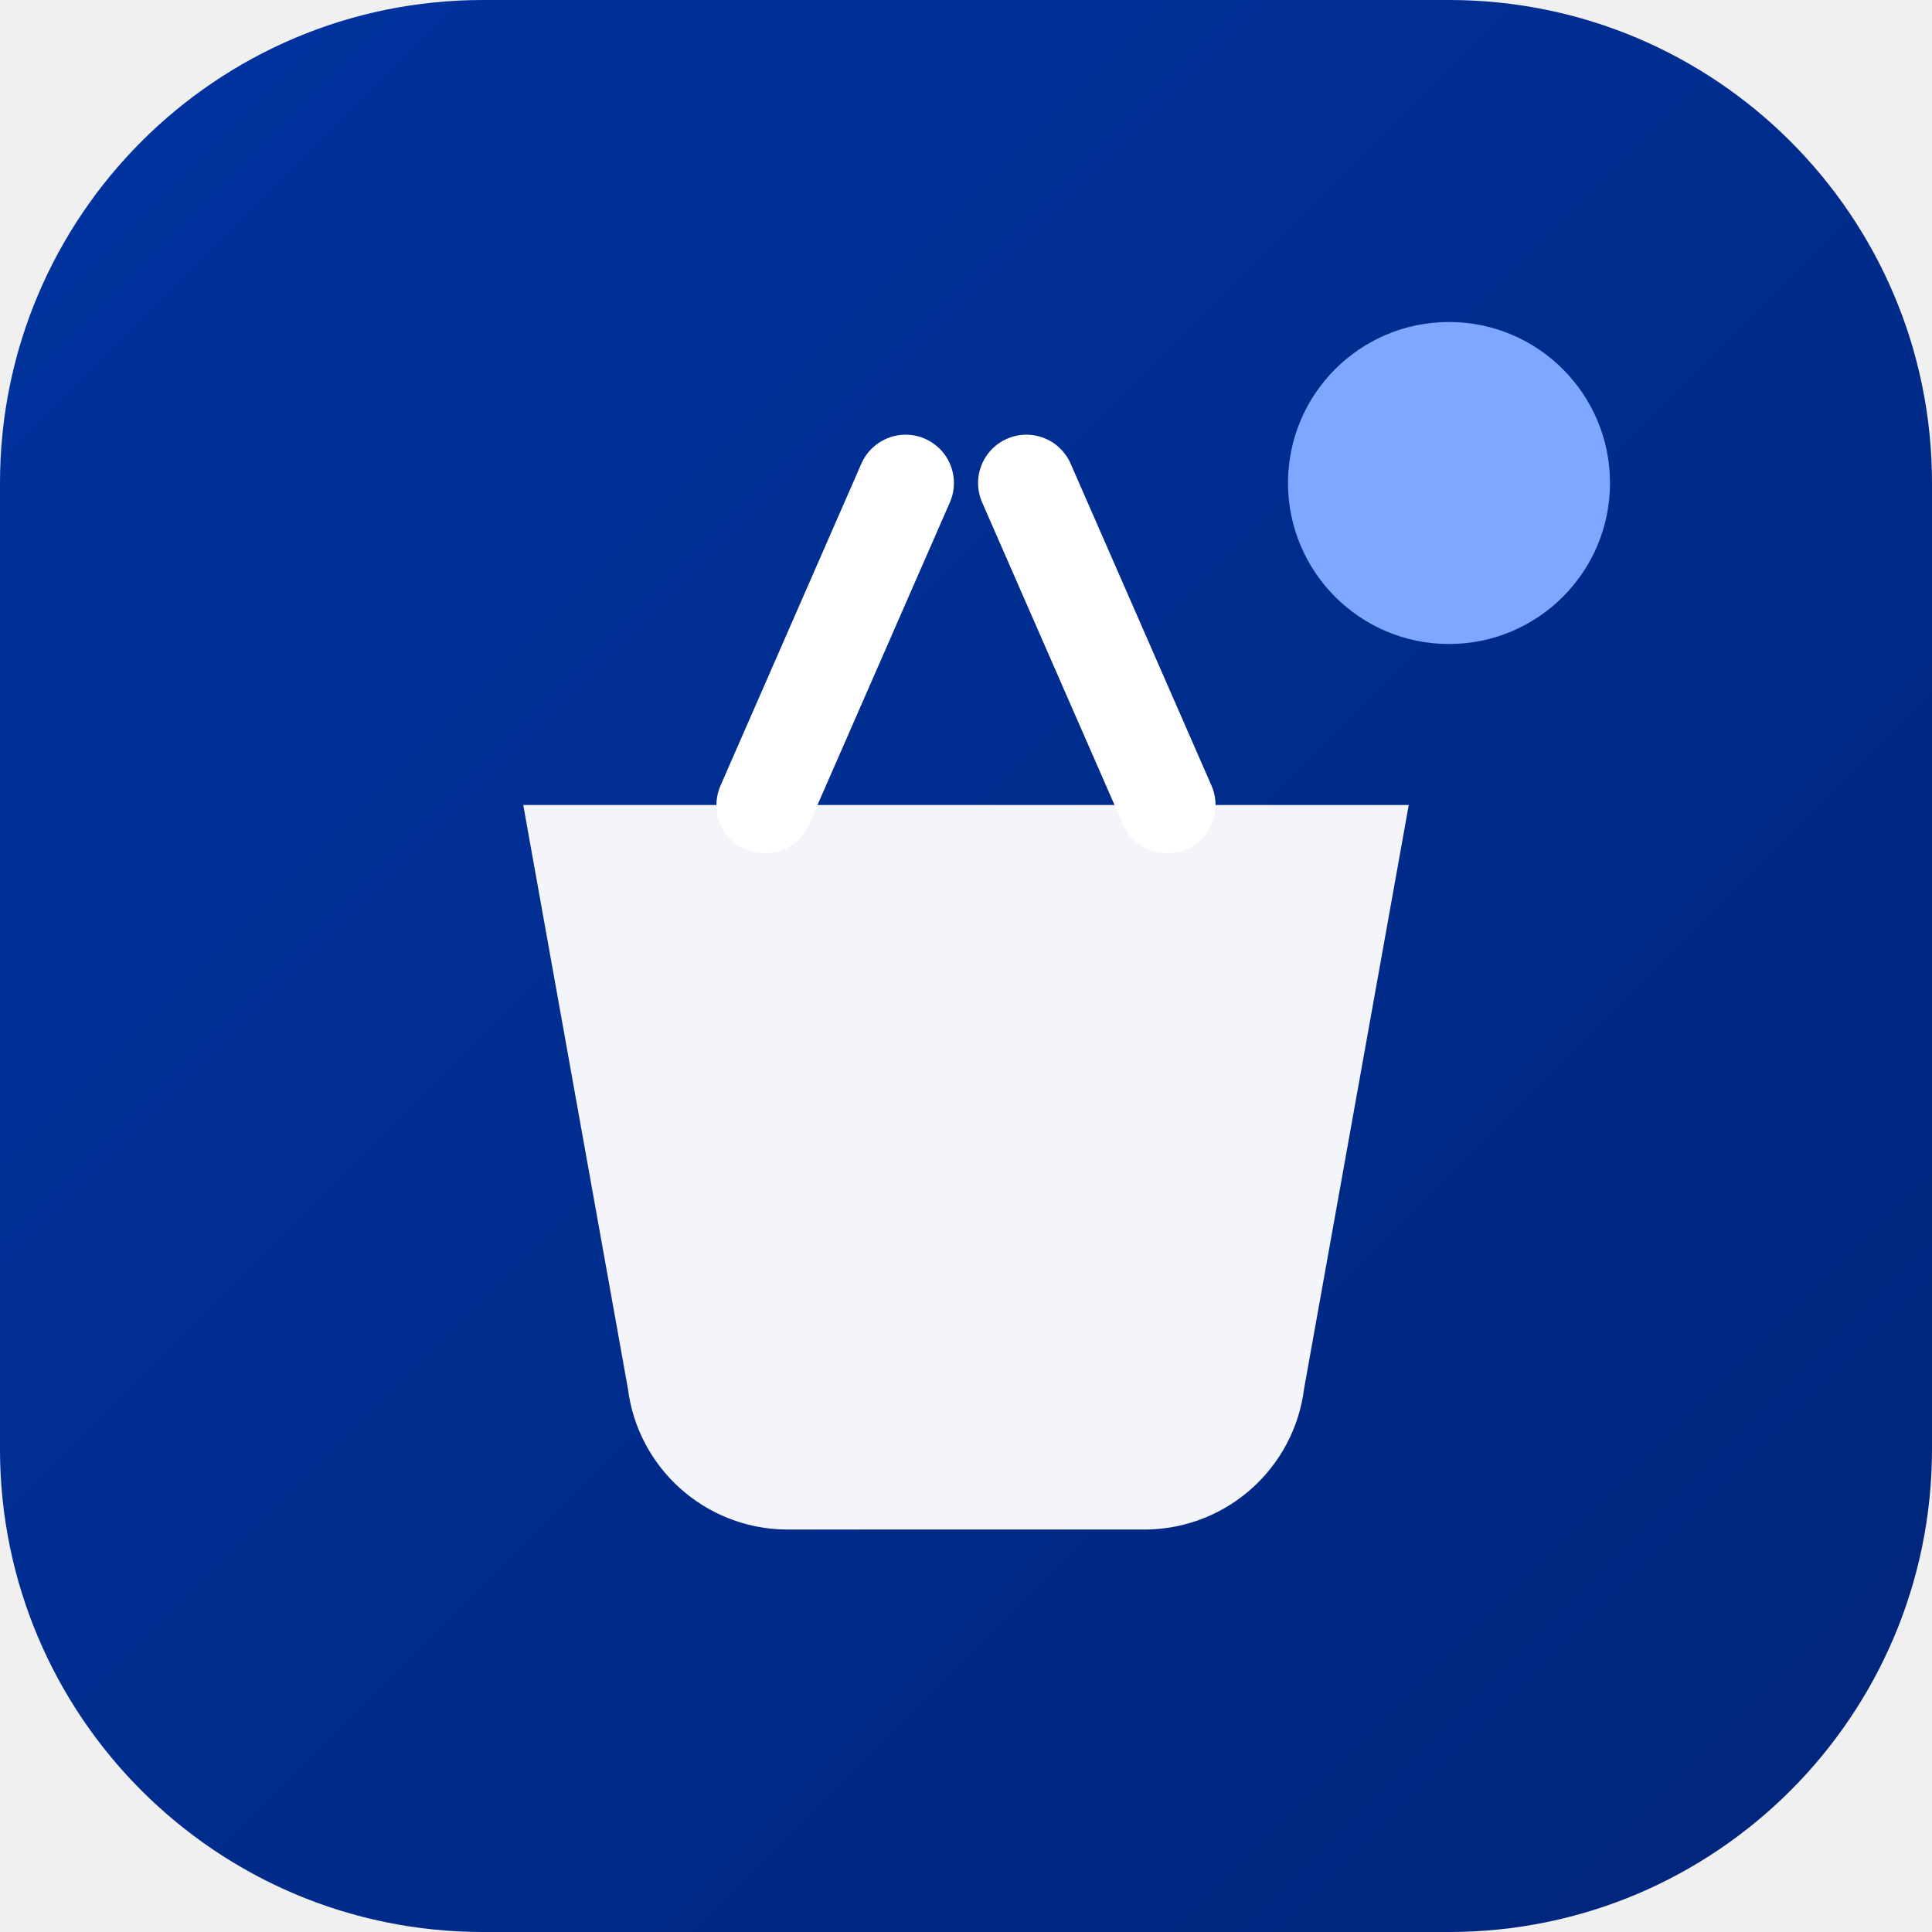
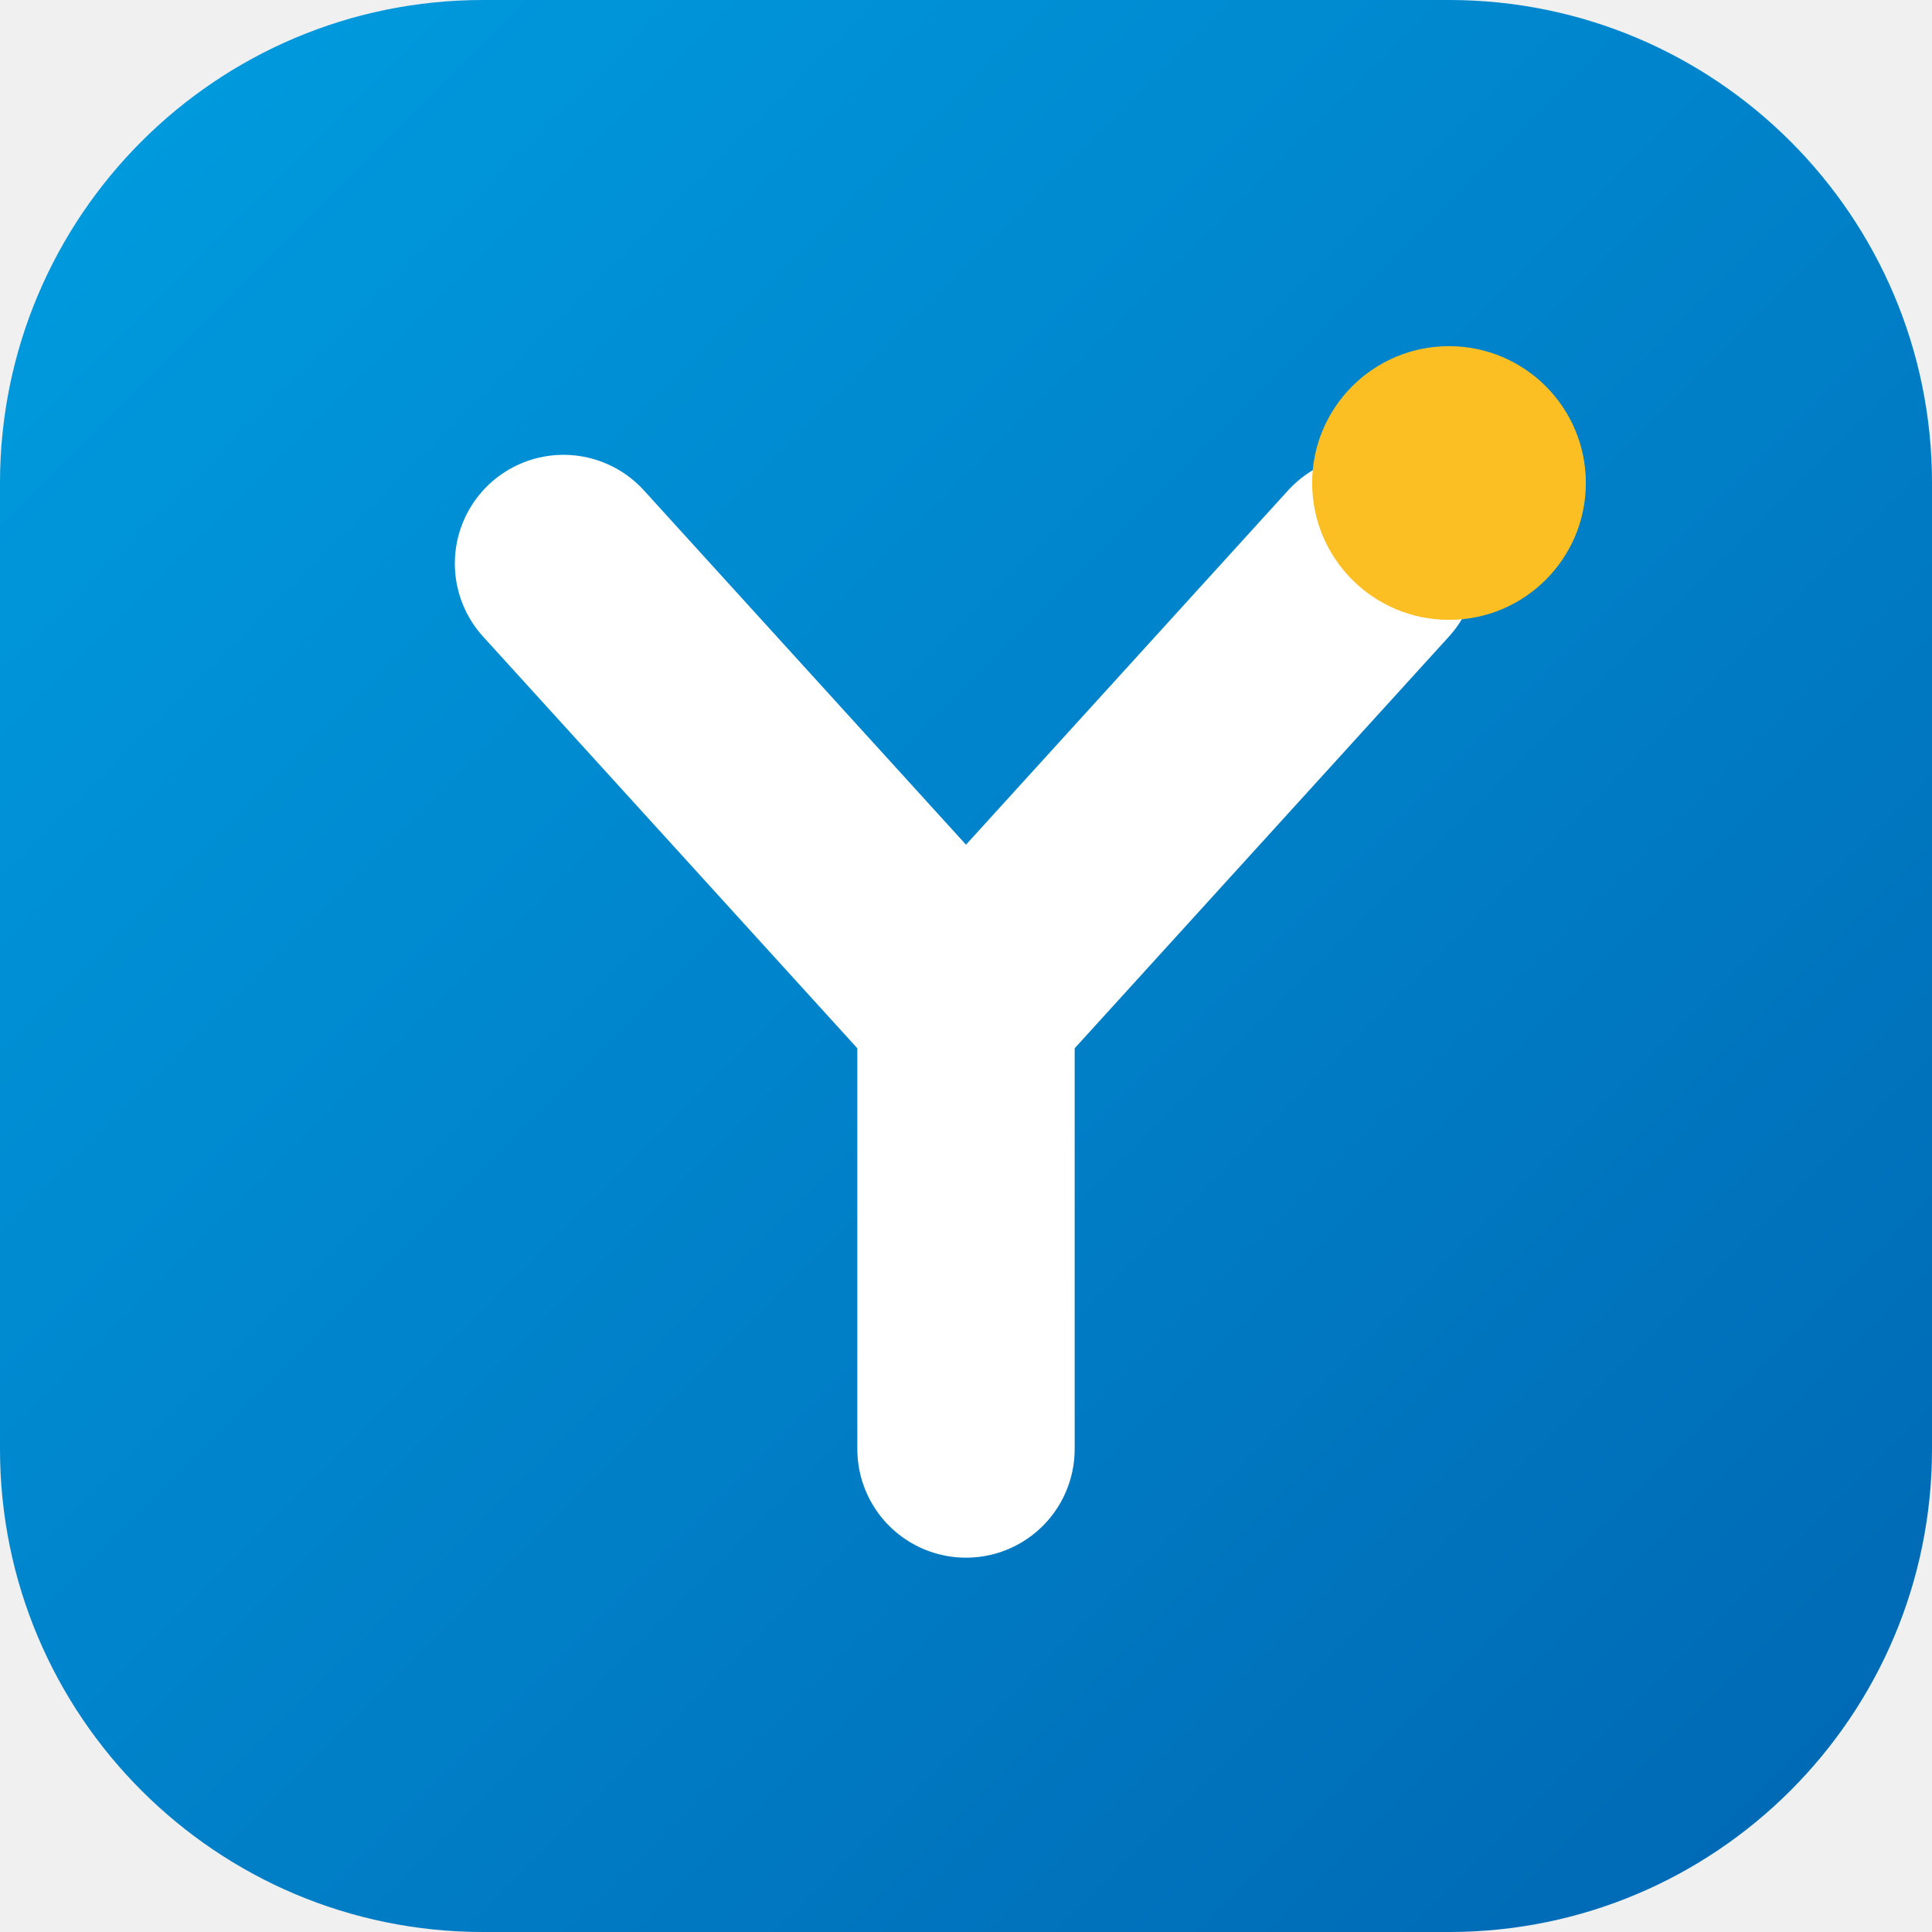
<svg xmlns="http://www.w3.org/2000/svg" viewBox="0 0 48 48">
  <defs>
    <linearGradient id="g" x1="0" y1="0" x2="48" y2="48" gradientUnits="userSpaceOnUse">
-       <stop stop-color="#0033A0" />
-       <stop offset="1" stop-color="#00257A" />
+       <stop stop-color="#009DE0" />
+       <stop offset="1" stop-color="#0066B2" />
    </linearGradient>
  </defs>
  <rect width="48" height="48" rx="12" fill="url(#g)" />
-   <path d="M13 20h22l-2.6 14.5A4 4 0 0 1 28.5 38h-9a4 4 0 0 1-3.9-3.5L13 20Z" fill="#fff" opacity="0.95" />
-   <path d="M19 20l3.5-8M29 20l-3.5-8" stroke="#fff" stroke-width="2.4" stroke-linecap="round" />
-   <circle cx="36" cy="12" r="4" fill="#7EA8FF" />
+   <path d="M14 14l10 11 10-11" stroke="#fff" stroke-width="5.4" stroke-linecap="round" stroke-linejoin="round" fill="none" />
+   <path d="M24 25v11" stroke="#fff" stroke-width="5.4" stroke-linecap="round" />
+   <circle cx="36" cy="12" r="3.4" fill="#FBBF24" />
</svg>
